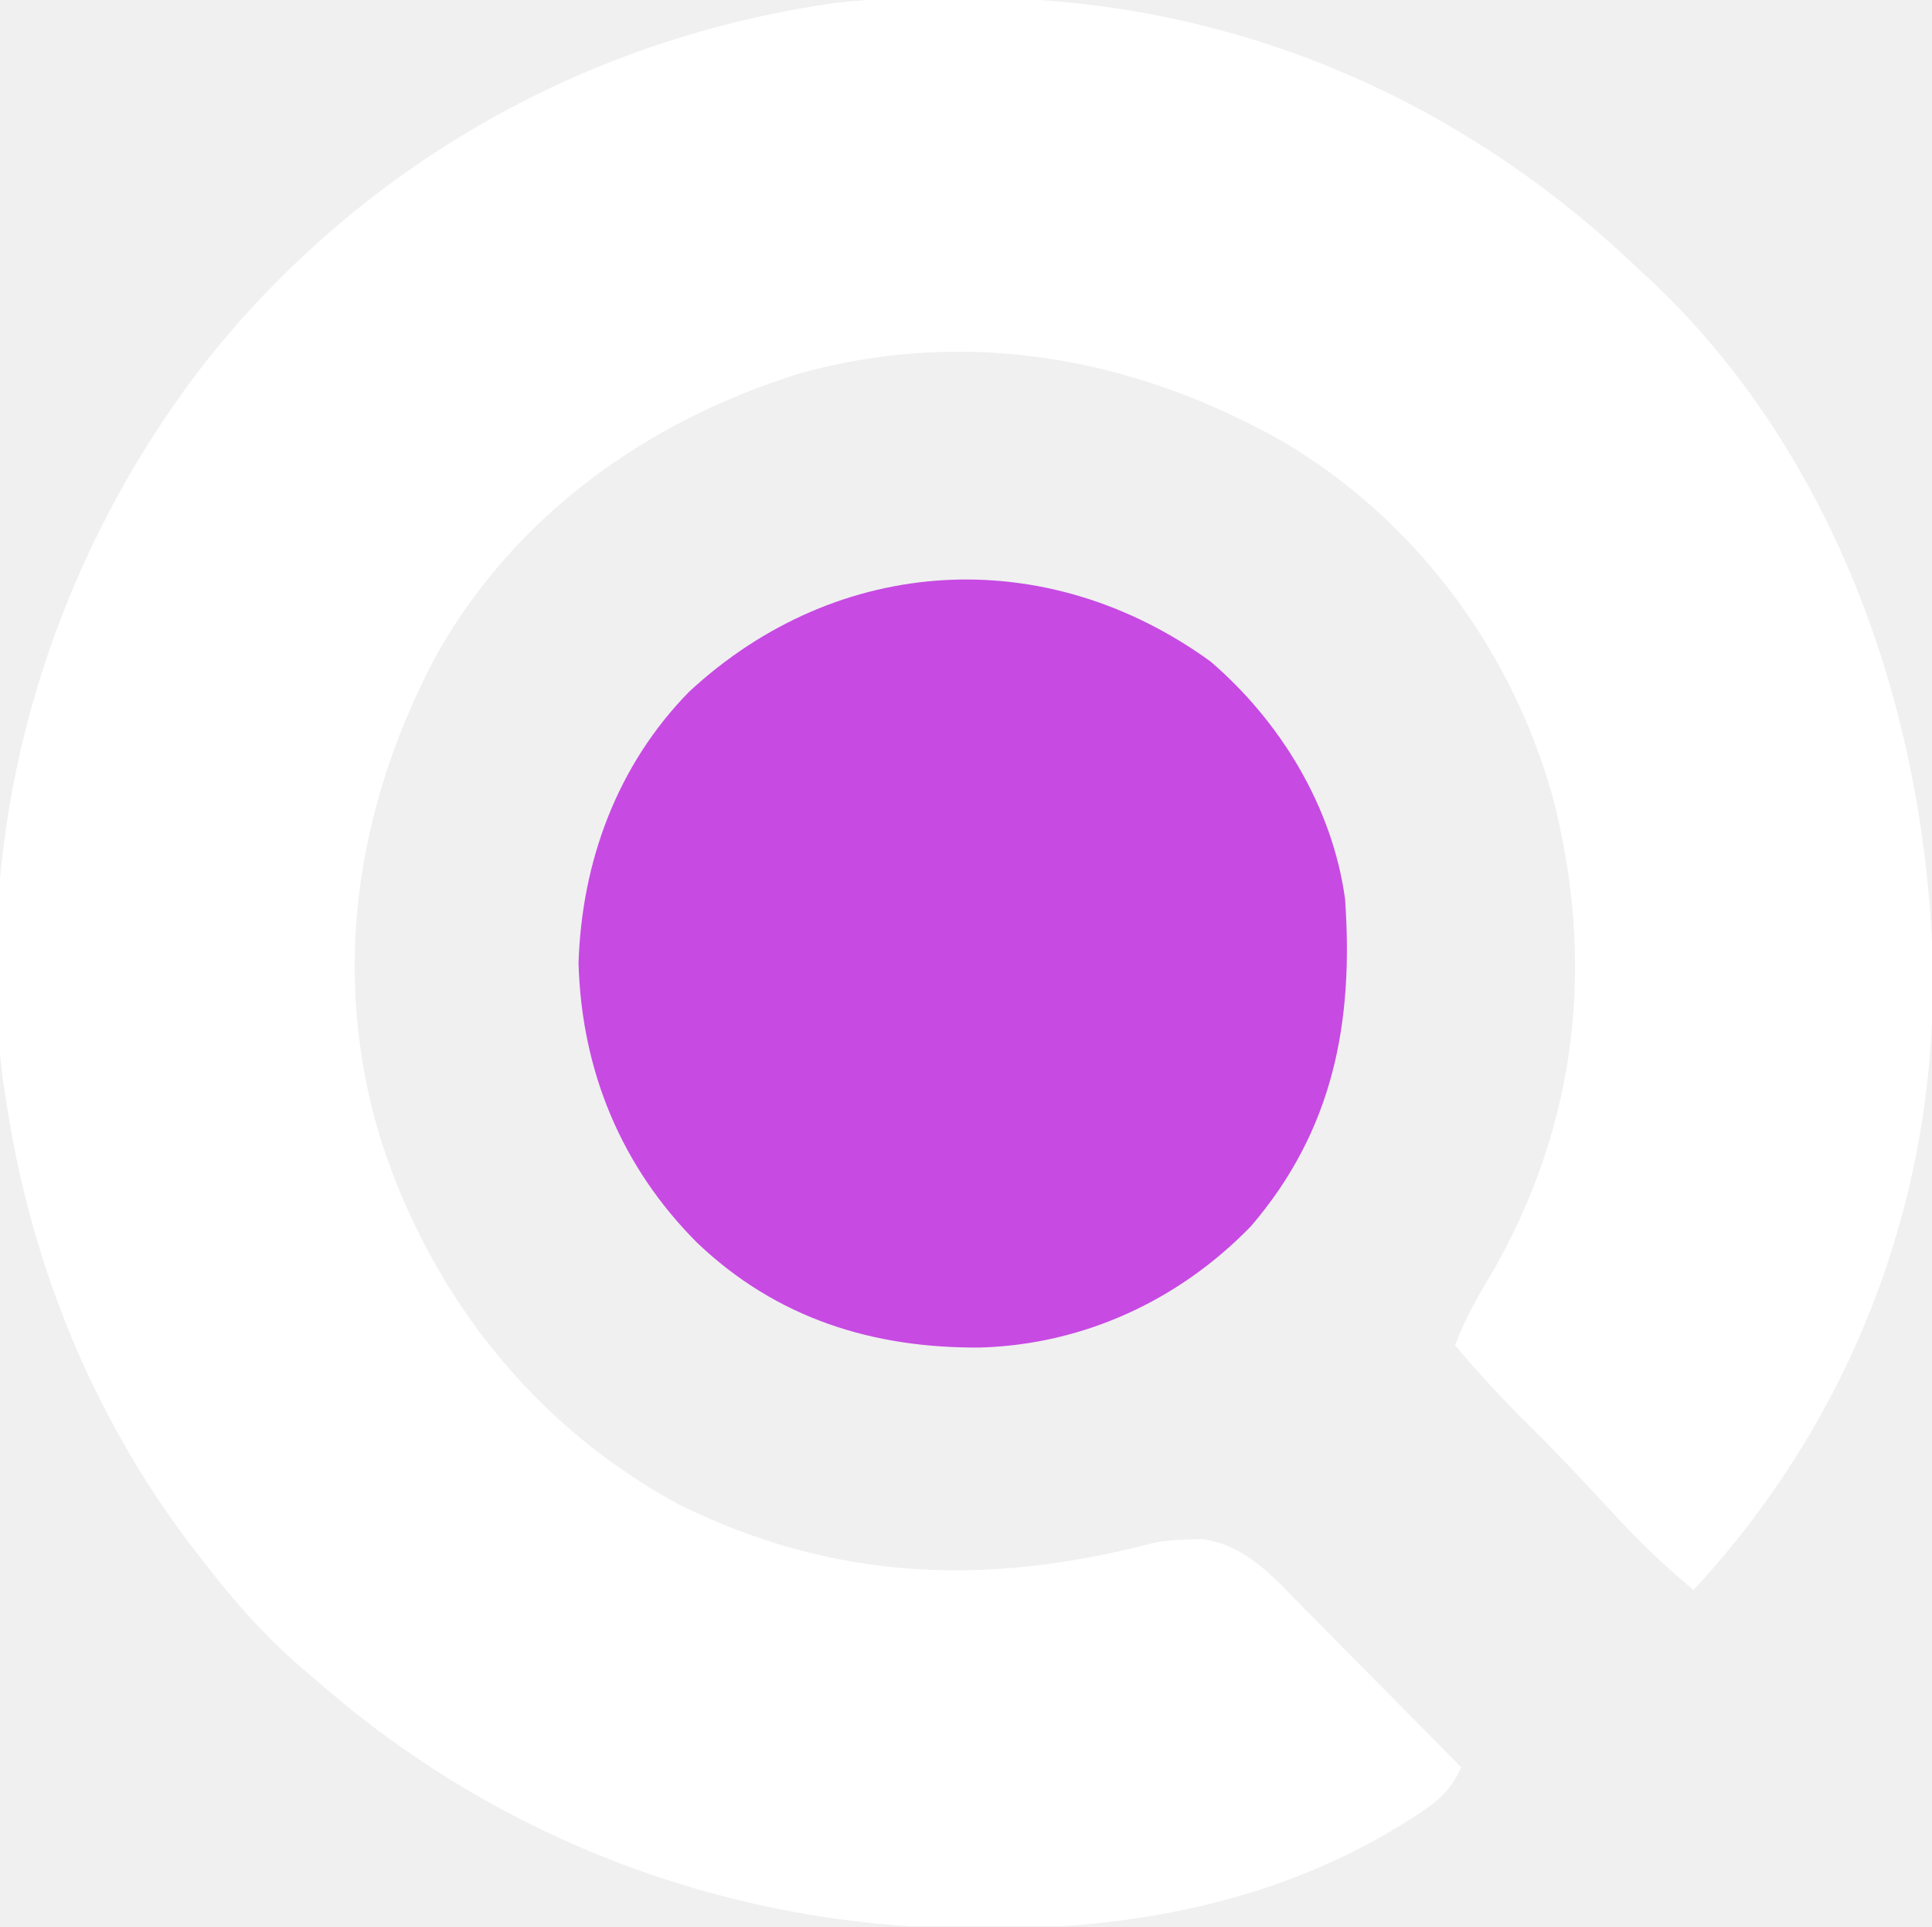
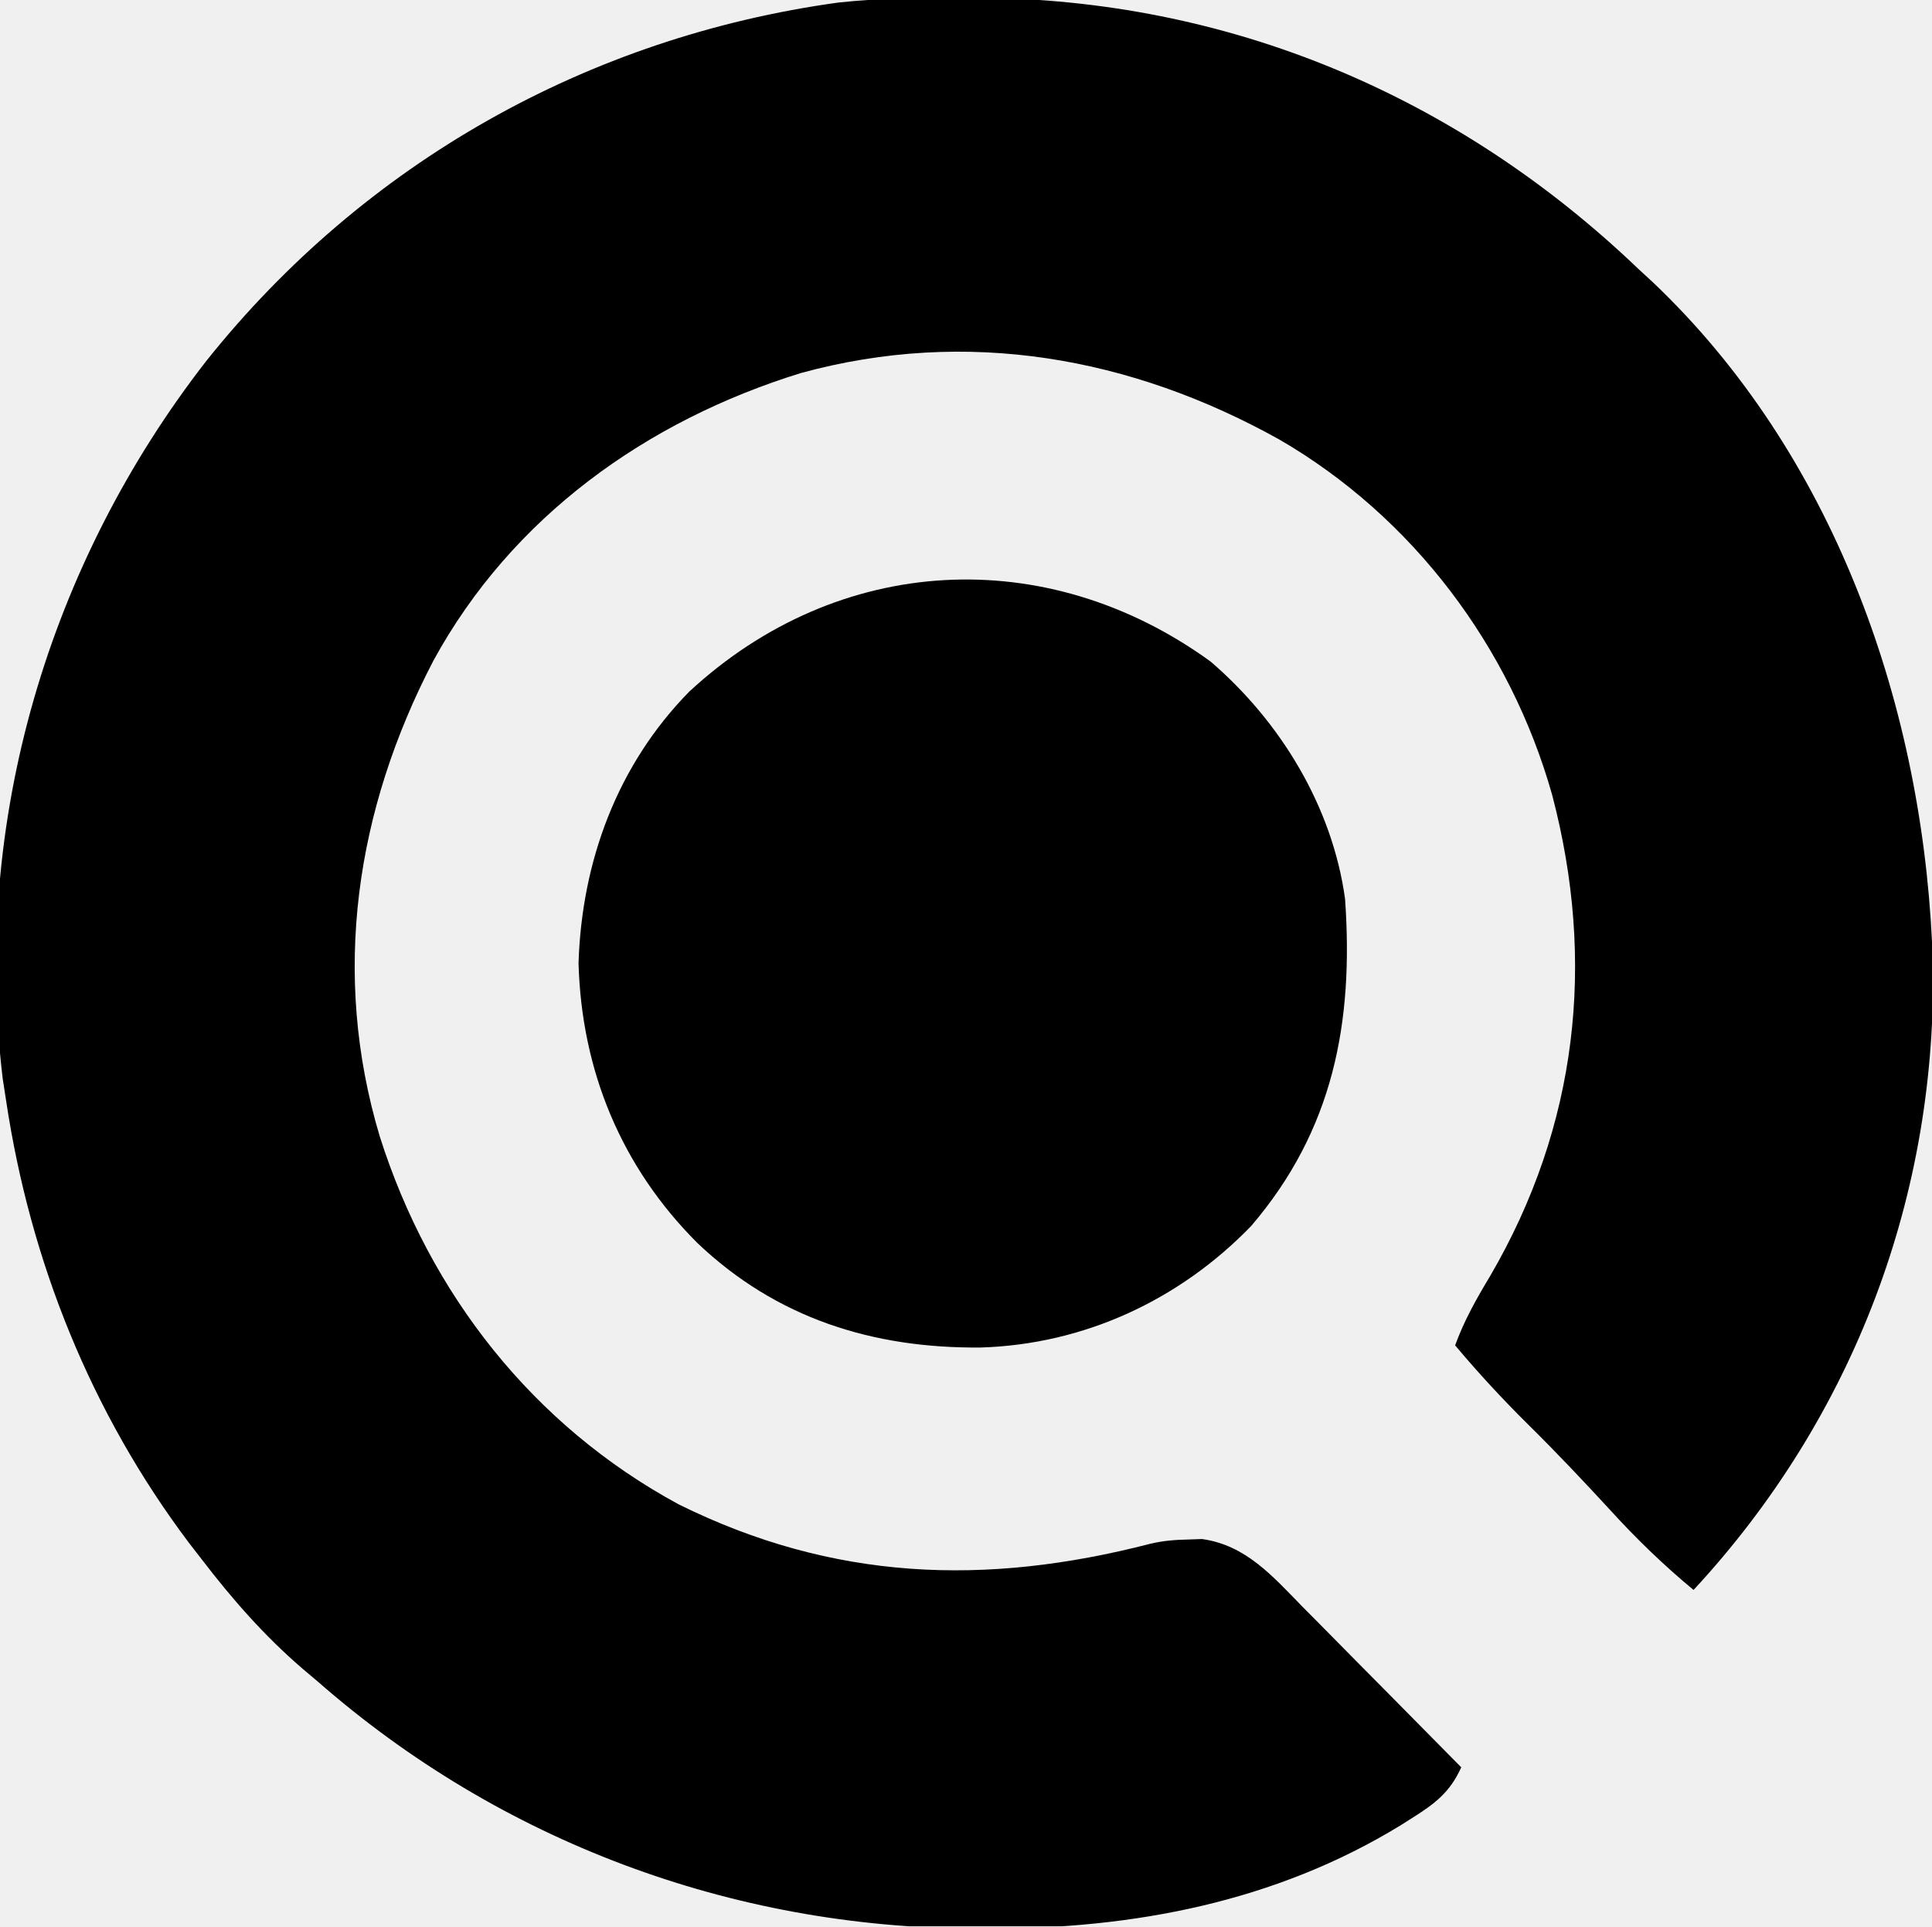
<svg xmlns="http://www.w3.org/2000/svg" width="316" height="315" viewBox="0 0 316 315" fill="none">
  <g clip-path="url(#clip0_15320_6389)">
-     <path d="M157.501 -0.375C158.243 -0.374 158.986 -0.373 159.751 -0.371C200.901 -0.191 238.327 15.597 268.001 44C268.795 44.731 269.589 45.462 270.407 46.215C299.639 74.013 314.085 114.372 316.001 154C316.043 154.866 316.086 155.732 316.129 156.625C317.036 195.299 303.157 231.777 277.001 260C272.034 255.884 267.588 251.579 263.251 246.812C258.943 242.131 254.59 237.533 250.063 233.062C245.827 228.877 241.829 224.56 238.001 220C239.494 215.902 241.505 212.358 243.751 208.625C258.049 184.089 261.052 157.294 253.876 130C247.036 105.774 231.076 84.526 209.251 71.875C185.025 58.367 158.112 53.576 131.001 61C105.763 68.793 83.743 84.513 70.902 108.01C58.181 132.403 54.131 159.243 62.126 185.875C70.287 211.566 87.183 233.11 111.001 246C136.273 258.52 161.194 259.401 188.125 252.452C190.247 251.941 192.193 251.796 194.376 251.75C195.47 251.711 195.47 251.711 196.587 251.672C203.77 252.648 208.21 257.811 213.024 262.73C213.77 263.481 214.516 264.231 215.285 265.004C217.656 267.392 220.016 269.789 222.376 272.188C223.986 273.813 225.596 275.437 227.208 277.061C231.147 281.033 235.077 285.013 239.001 289C237.172 293.096 234.662 294.969 230.938 297.312C230.016 297.897 230.016 297.897 229.075 298.493C208.561 311.04 185.304 315.442 161.563 315.375C160.771 315.374 159.978 315.373 159.162 315.371C119.658 315.208 81.795 301.088 52.001 275C51.151 274.283 50.302 273.567 49.426 272.828C43.183 267.436 38.013 261.54 33.001 255C32.321 254.125 31.642 253.249 30.942 252.348C14.905 231.058 4.952 206.294 1.001 180C0.816 178.802 0.632 177.605 0.442 176.371C-4.602 134.33 7.936 92.171 33.79 58.965C59.598 26.653 96.202 6.056 137.122 0.415C143.913 -0.311 150.679 -0.396 157.501 -0.375Z" fill="white" />
-     <path d="M197.996 108.172C209.455 118.008 217.931 131.94 220 147C221.423 167.213 218.076 184.808 204.625 200.5C192.888 212.619 177.288 219.847 160.402 220.354C142.737 220.513 127.002 215.572 114.062 203.26C101.611 190.821 95.117 175.085 94.625 157.5C95.149 140.845 100.967 125.086 112.727 113.105C137.096 90.536 171.111 88.683 197.996 108.172Z" fill="#C74AE3" />
+     <path d="M157.501 -0.375C158.243 -0.374 158.986 -0.373 159.751 -0.371C200.901 -0.191 238.327 15.597 268.001 44C268.795 44.731 269.589 45.462 270.407 46.215C299.639 74.013 314.085 114.372 316.001 154C316.043 154.866 316.086 155.732 316.129 156.625C317.036 195.299 303.157 231.777 277.001 260C272.034 255.884 267.588 251.579 263.251 246.812C258.943 242.131 254.59 237.533 250.063 233.062C245.827 228.877 241.829 224.56 238.001 220C239.494 215.902 241.505 212.358 243.751 208.625C258.049 184.089 261.052 157.294 253.876 130C247.036 105.774 231.076 84.526 209.251 71.875C185.025 58.367 158.112 53.576 131.001 61C105.763 68.793 83.743 84.513 70.902 108.01C58.181 132.403 54.131 159.243 62.126 185.875C70.287 211.566 87.183 233.11 111.001 246C136.273 258.52 161.194 259.401 188.125 252.452C190.247 251.941 192.193 251.796 194.376 251.75C195.47 251.711 195.47 251.711 196.587 251.672C203.77 252.648 208.21 257.811 213.024 262.73C213.77 263.481 214.516 264.231 215.285 265.004C217.656 267.392 220.016 269.789 222.376 272.188C223.986 273.813 225.596 275.437 227.208 277.061C231.147 281.033 235.077 285.013 239.001 289C237.172 293.096 234.662 294.969 230.938 297.312C230.016 297.897 230.016 297.897 229.075 298.493C208.561 311.04 185.304 315.442 161.563 315.375C160.771 315.374 159.978 315.373 159.162 315.371C119.658 315.208 81.795 301.088 52.001 275C51.151 274.283 50.302 273.567 49.426 272.828C43.183 267.436 38.013 261.54 33.001 255C32.321 254.125 31.642 253.249 30.942 252.348C14.905 231.058 4.952 206.294 1.001 180C0.816 178.802 0.632 177.605 0.442 176.371C-4.602 134.33 7.936 92.171 33.79 58.965C59.598 26.653 96.202 6.056 137.122 0.415C143.913 -0.311 150.679 -0.396 157.501 -0.375Z" fill="currentColor" />
+     <path d="M197.996 108.172C209.455 118.008 217.931 131.94 220 147C221.423 167.213 218.076 184.808 204.625 200.5C192.888 212.619 177.288 219.847 160.402 220.354C142.737 220.513 127.002 215.572 114.062 203.26C101.611 190.821 95.117 175.085 94.625 157.5C95.149 140.845 100.967 125.086 112.727 113.105C137.096 90.536 171.111 88.683 197.996 108.172Z" fill="currentColor" />
  </g>
  <defs>
    <clipPath id="clip0_15320_6389">
-       <rect width="316" height="315" fill="white" />
+       <rect width="316" height="315" fill="currentColor" />
    </clipPath>
  </defs>
</svg>
